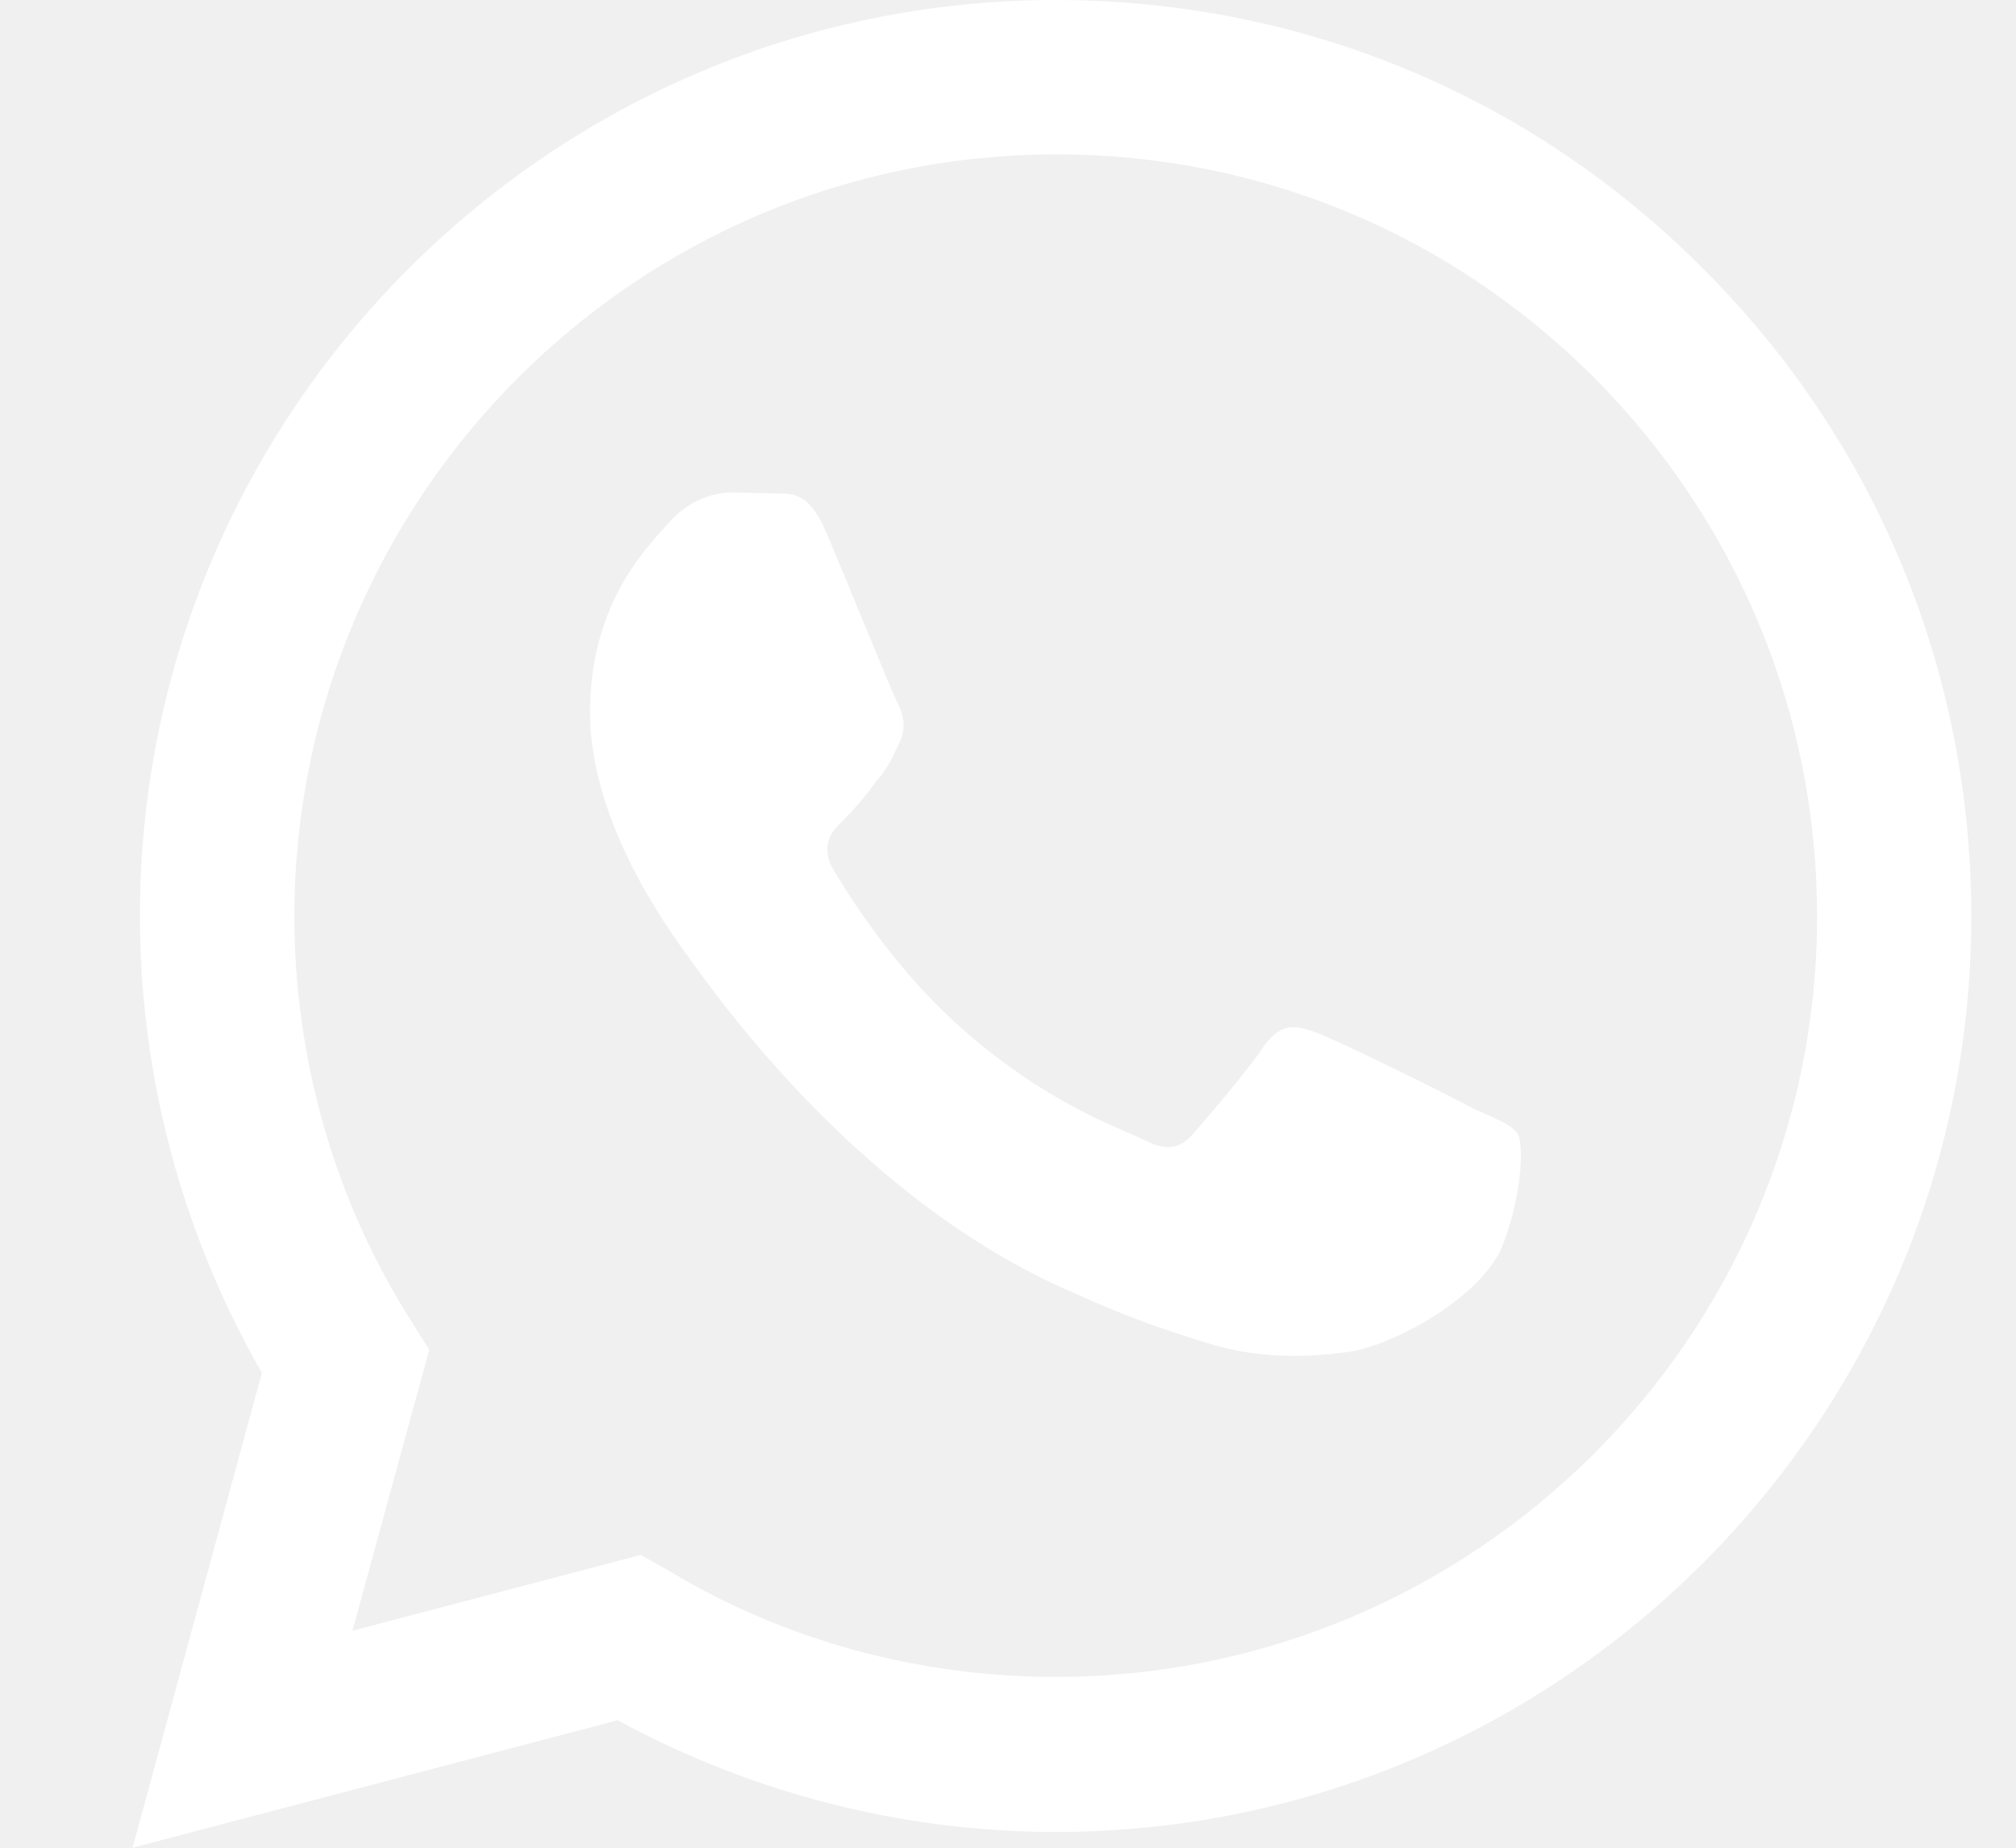
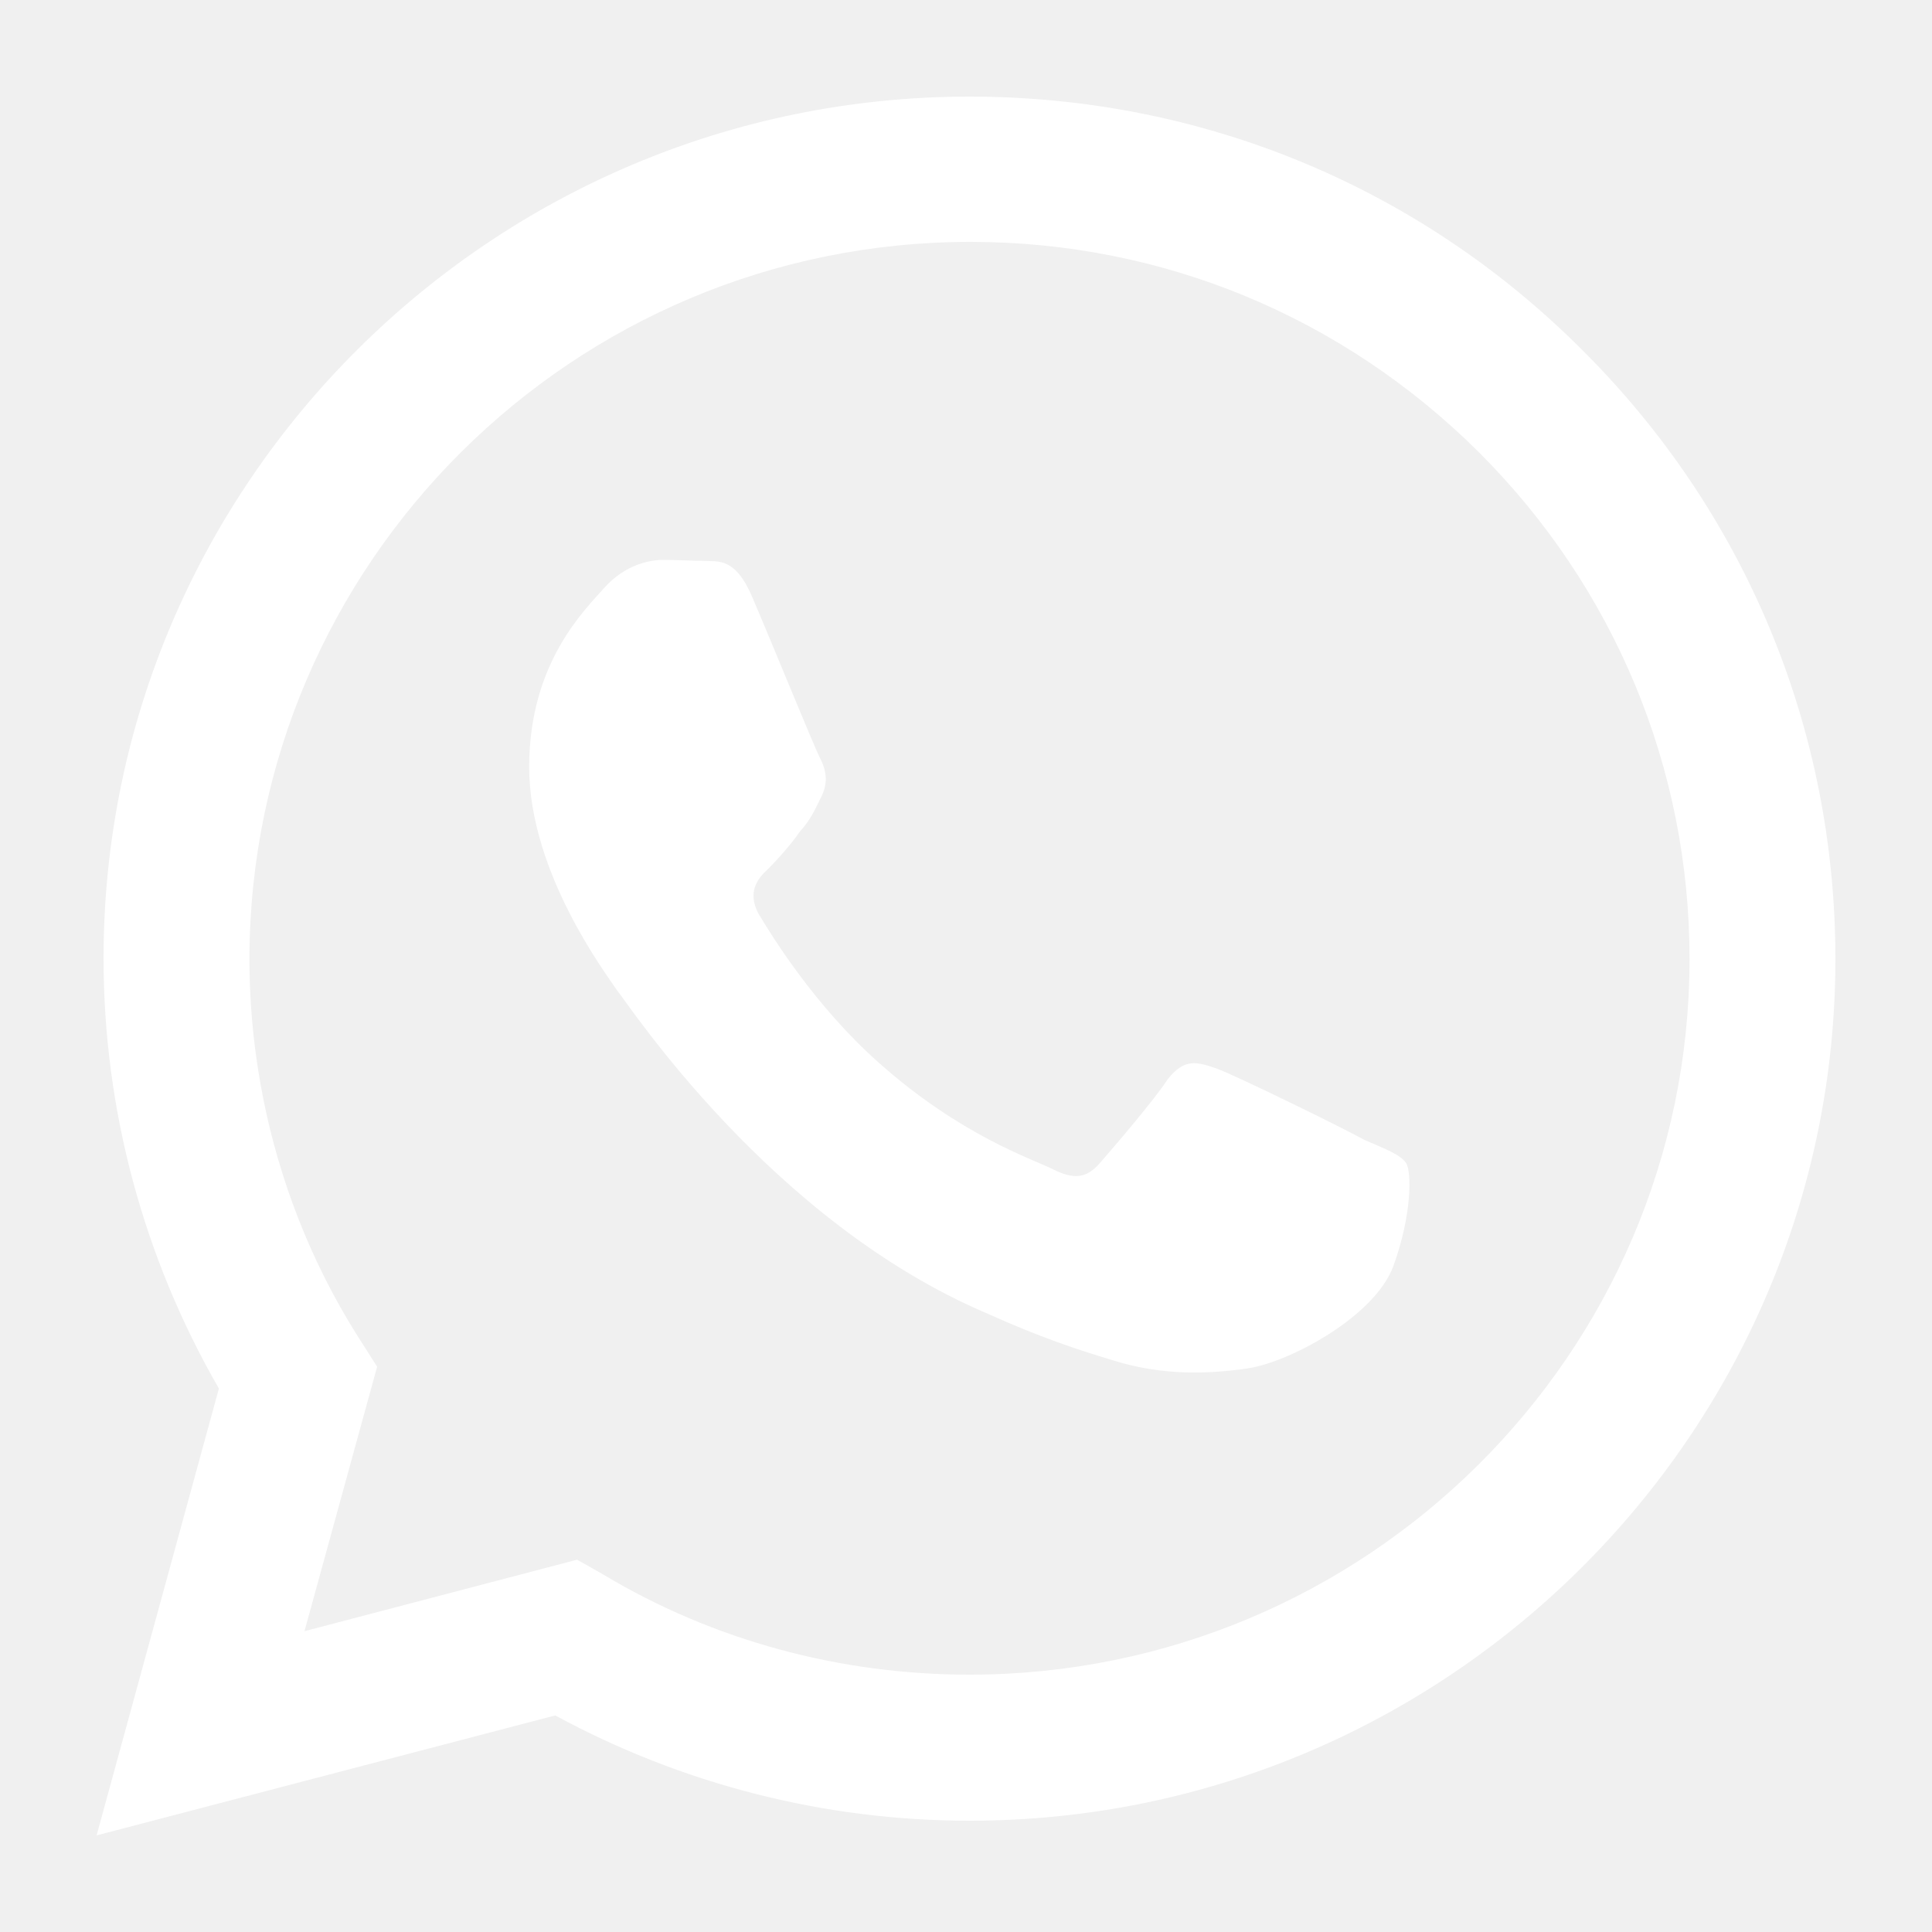
- <svg xmlns="http://www.w3.org/2000/svg" width="12" height="11" viewBox="0 0 12 11" fill="none">
-   <path d="M6.284 0C3.281 0 0.833 2.447 0.833 5.451C0.833 6.413 1.086 7.348 1.559 8.173L0.789 11L3.677 10.241C4.474 10.675 5.371 10.906 6.284 10.906C9.287 10.906 11.734 8.459 11.734 5.456C11.734 3.999 11.168 2.629 10.139 1.601C9.111 0.567 7.741 0 6.284 0ZM6.289 0.919C7.499 0.919 8.632 1.391 9.49 2.249C10.343 3.108 10.816 4.246 10.816 5.456C10.816 7.953 8.781 9.983 6.284 9.983C5.47 9.983 4.672 9.768 3.979 9.35L3.814 9.257L2.098 9.708L2.555 8.036L2.445 7.86C1.994 7.15 1.752 6.309 1.752 5.451C1.757 2.954 3.787 0.919 6.289 0.919ZM4.353 2.932C4.265 2.932 4.117 2.965 3.99 3.102C3.869 3.24 3.512 3.575 3.512 4.241C3.512 4.912 4.001 5.555 4.062 5.649C4.139 5.742 5.03 7.117 6.399 7.7C6.724 7.849 6.977 7.931 7.175 7.992C7.499 8.096 7.796 8.08 8.033 8.047C8.297 8.008 8.836 7.717 8.951 7.398C9.067 7.079 9.067 6.809 9.034 6.749C8.995 6.694 8.907 6.661 8.77 6.6C8.632 6.523 7.961 6.193 7.84 6.149C7.714 6.105 7.637 6.083 7.532 6.215C7.444 6.353 7.18 6.661 7.103 6.749C7.021 6.842 6.944 6.853 6.812 6.787C6.669 6.716 6.229 6.573 5.712 6.111C5.305 5.748 5.035 5.302 4.953 5.165C4.887 5.033 4.947 4.95 5.013 4.89C5.074 4.829 5.162 4.73 5.217 4.648C5.288 4.571 5.31 4.51 5.354 4.422C5.398 4.329 5.376 4.252 5.343 4.186C5.31 4.125 5.035 3.443 4.92 3.174C4.81 2.91 4.7 2.943 4.612 2.937C4.535 2.937 4.447 2.932 4.353 2.932Z" fill="white" />
+ <svg xmlns="http://www.w3.org/2000/svg" width="10" height="10" viewBox="0 0 10 10" fill="none">
+   <path d="M5.018 0.5C2.549 0.5 0.536 2.502 0.536 4.96C0.536 5.747 0.744 6.512 1.133 7.187L0.5 9.5L2.874 8.879C3.53 9.235 4.267 9.424 5.018 9.424C7.487 9.424 9.5 7.421 9.5 4.964C9.5 3.772 9.034 2.651 8.188 1.81C7.343 0.964 6.217 0.5 5.018 0.5ZM5.023 1.252C6.018 1.252 6.949 1.639 7.655 2.341C8.356 3.042 8.745 3.974 8.745 4.964C8.745 7.007 7.071 8.668 5.018 8.668C4.349 8.668 3.693 8.492 3.123 8.15L2.987 8.073L1.576 8.443L1.952 7.074L1.861 6.931C1.49 6.35 1.291 5.662 1.291 4.96C1.296 2.917 2.965 1.252 5.023 1.252ZM3.431 2.898C3.358 2.898 3.236 2.925 3.132 3.038C3.033 3.151 2.739 3.425 2.739 3.97C2.739 4.519 3.141 5.045 3.191 5.122C3.254 5.198 3.987 6.323 5.113 6.8C5.38 6.921 5.588 6.989 5.751 7.038C6.018 7.124 6.262 7.111 6.456 7.083C6.673 7.052 7.117 6.814 7.212 6.553C7.307 6.292 7.307 6.071 7.279 6.021C7.248 5.976 7.175 5.949 7.062 5.9C6.949 5.837 6.397 5.567 6.298 5.531C6.194 5.495 6.131 5.477 6.045 5.585C5.972 5.697 5.755 5.949 5.692 6.021C5.624 6.098 5.561 6.107 5.452 6.053C5.335 5.995 4.973 5.878 4.548 5.5C4.213 5.202 3.991 4.838 3.924 4.726C3.869 4.617 3.919 4.55 3.973 4.5C4.023 4.451 4.095 4.37 4.141 4.303C4.199 4.239 4.218 4.19 4.254 4.118C4.29 4.042 4.272 3.978 4.245 3.925C4.218 3.875 3.991 3.317 3.896 3.096C3.806 2.881 3.716 2.908 3.643 2.903C3.58 2.903 3.508 2.898 3.431 2.898Z" fill="white" />
</svg>
